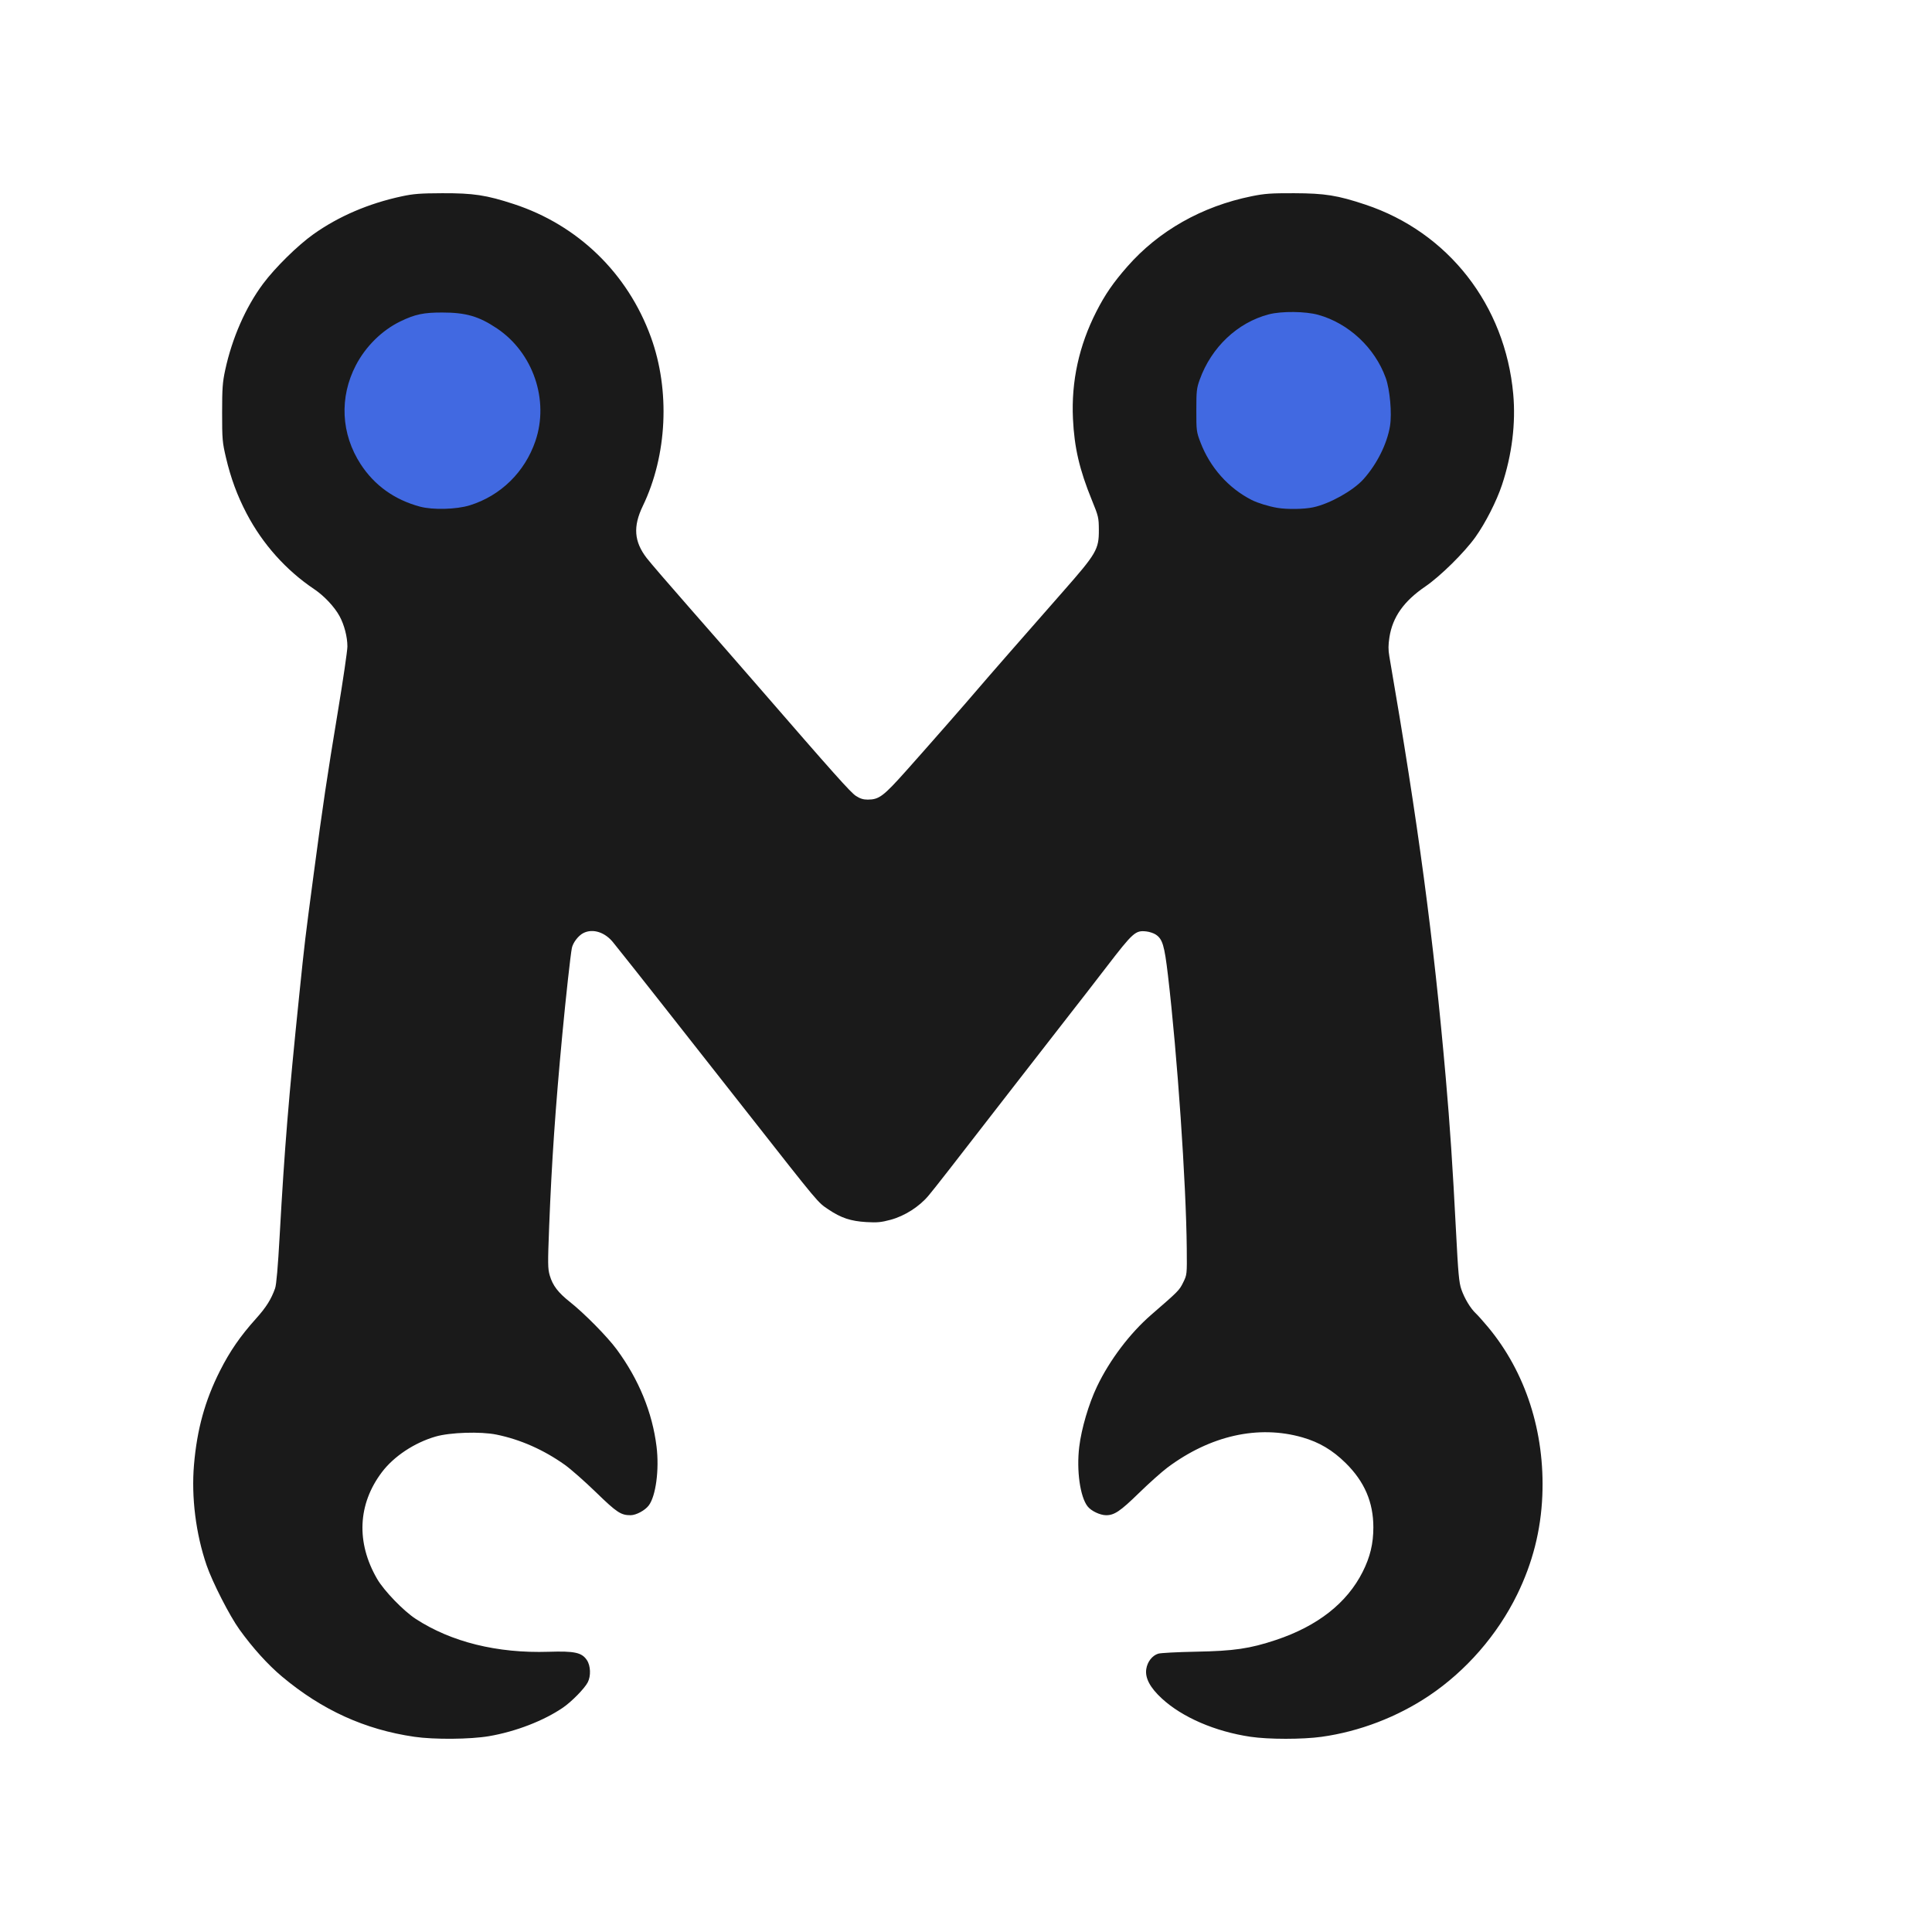
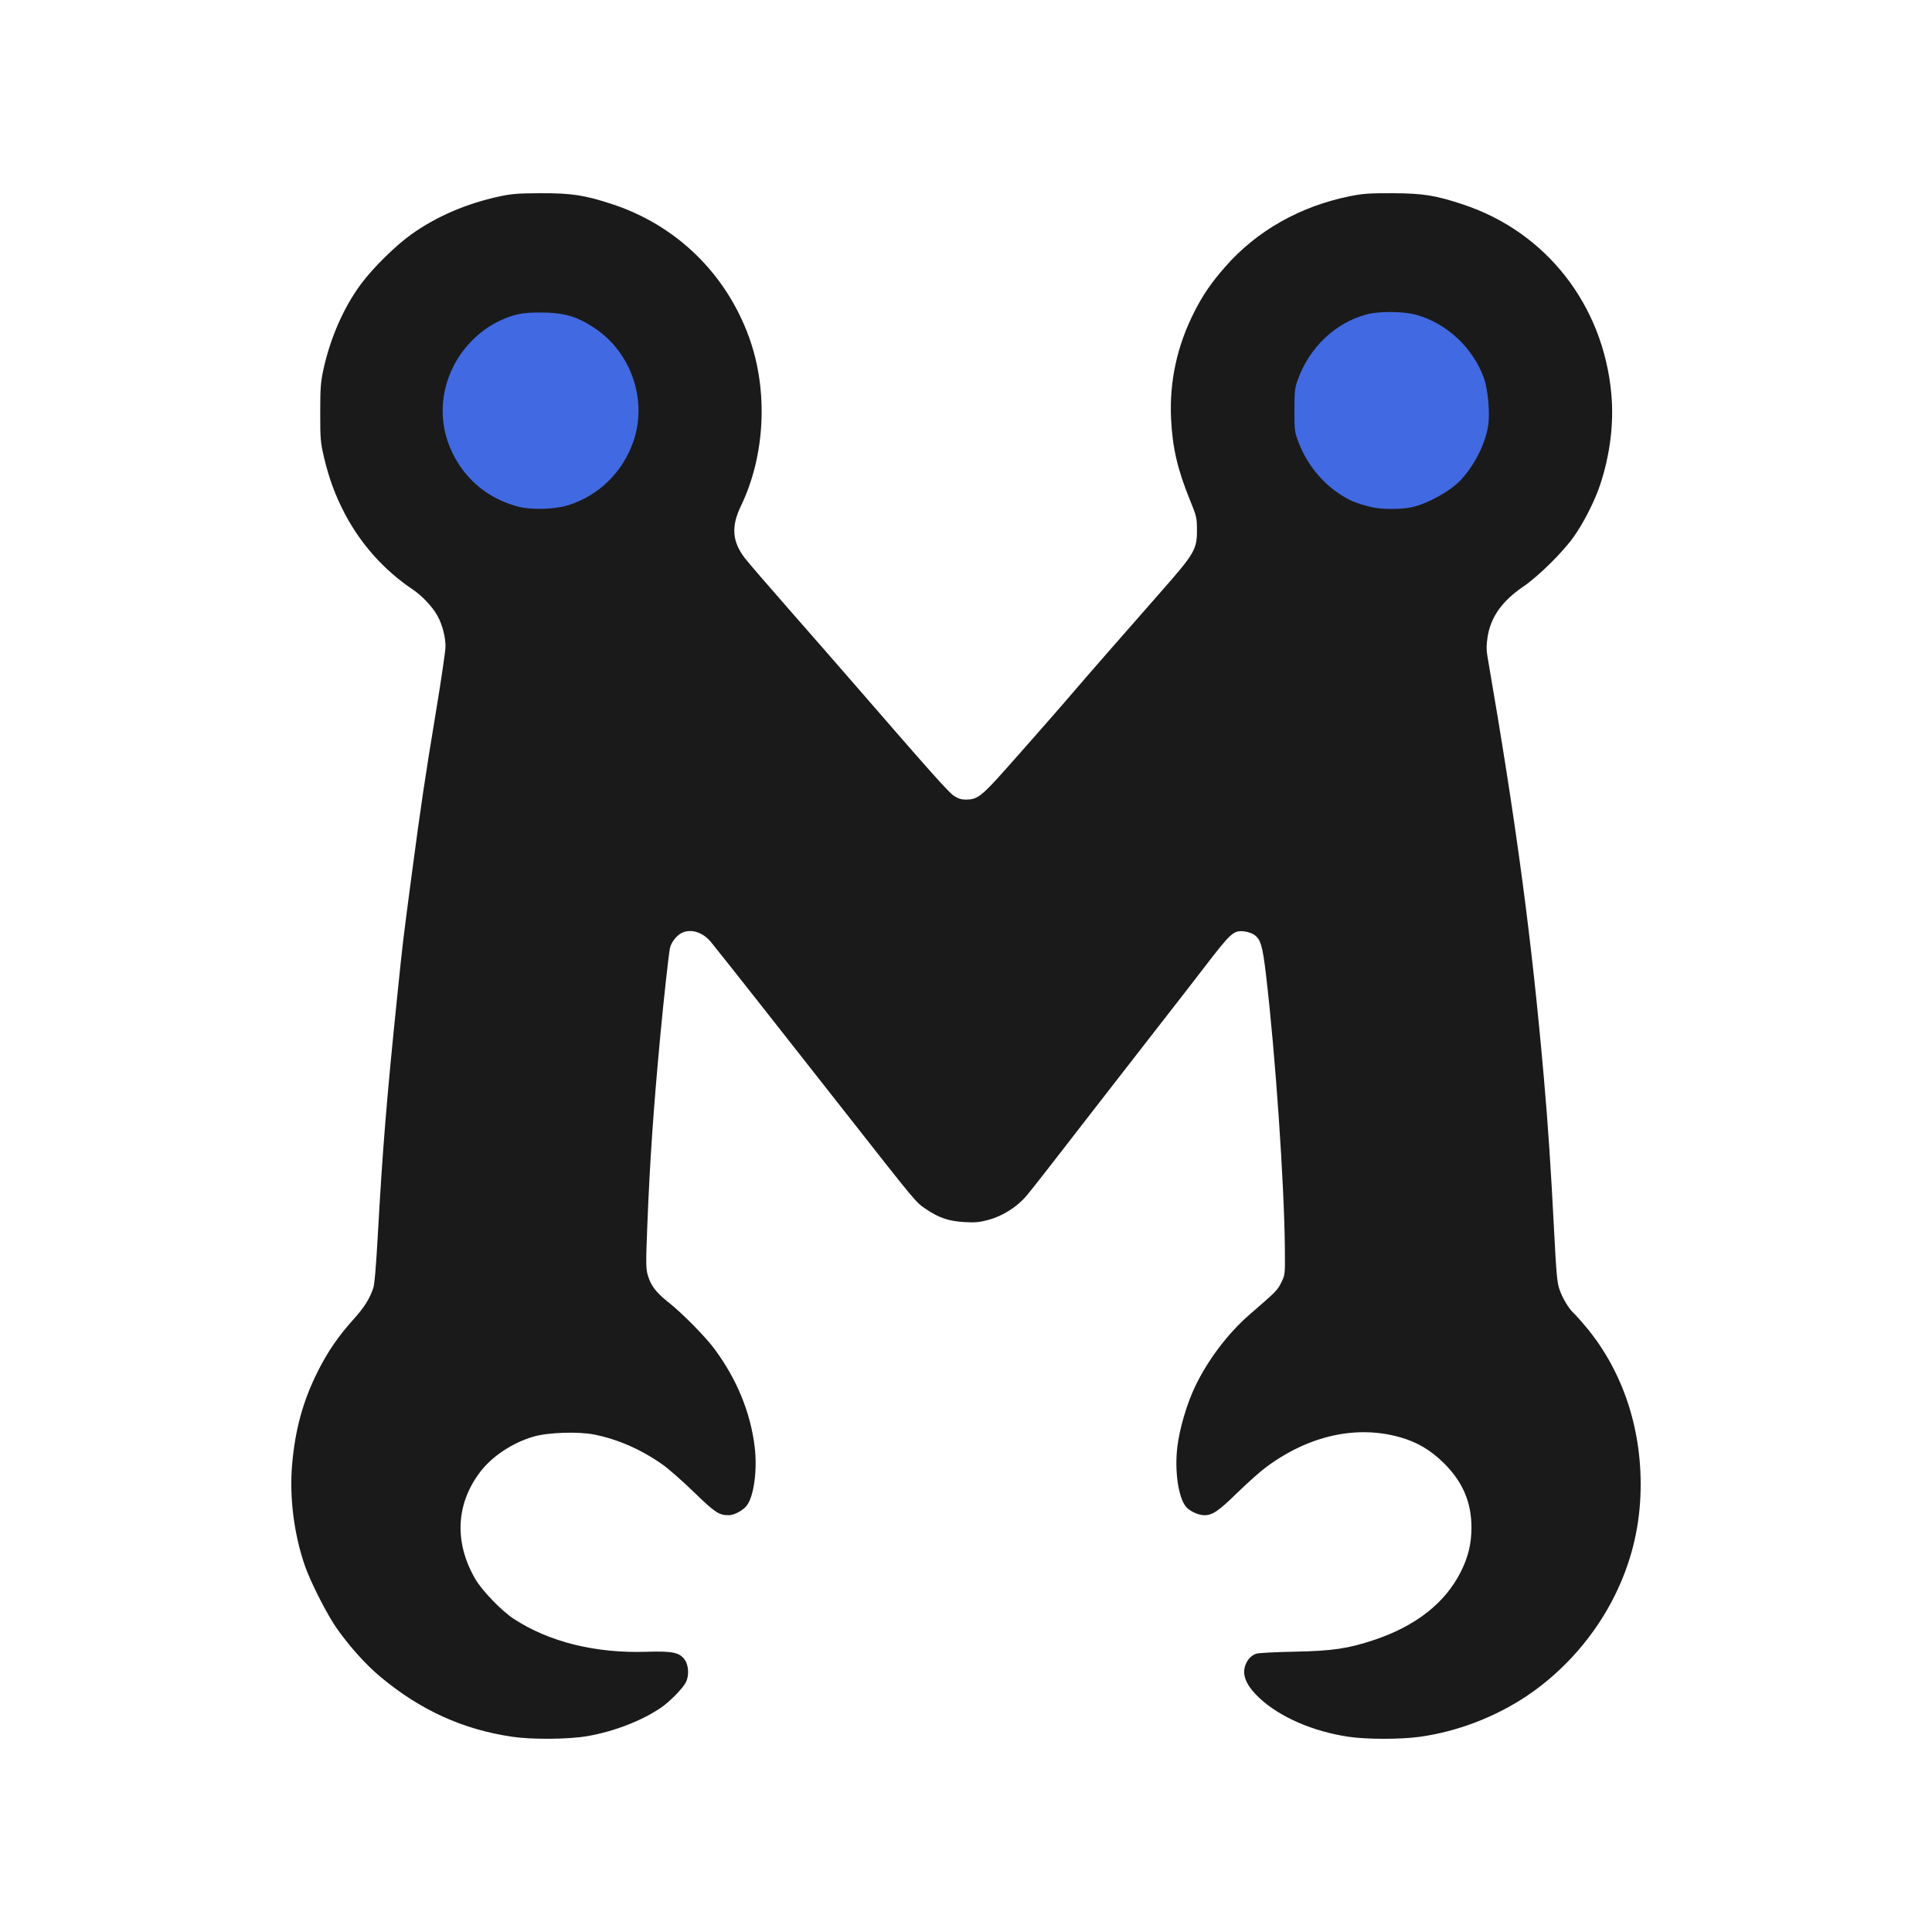
<svg xmlns="http://www.w3.org/2000/svg" width="301.728mm" height="301.728mm" viewBox="0 0 301.728 301.728" version="1.1" id="svg1" xml:space="preserve">
  <rect id="mandible-icon-background" width="100%" height="100%" fill="#ffffff" />
-   <g id="mandible-icon-content" transform="translate(30.1728,30.1728) scale(0.8)">
+   <g id="mandible-icon-content" transform="translate(45.49463,30.1728) scale(0.8)">
    <g id="layer1" transform="translate(28.48348,4.397833)">
      <path style="fill:#1a1a1a" d="m 14.666,296.933 c -9.641,-1.406 -17.987,-5.203 -25.788,-11.732 -2.772,-2.32 -5.749,-5.611 -8.353,-9.235 -1.912,-2.661 -5.258,-9.21 -6.39,-12.509 -2.106,-6.135 -3.004,-13.289 -2.463,-19.625 0.59,-6.913 2.144,-12.538 5.062,-18.322 1.93,-3.826 3.995,-6.82 7.026,-10.186 1.988,-2.207 2.987,-3.791 3.744,-5.934 0.254,-0.717 0.553,-4.169 0.896,-10.338 0.942,-16.933 1.744,-26.776 3.838,-47.096 1.075,-10.431 1.069,-10.378 2.797,-23.416 1.784,-13.457 2.589,-18.869 4.744,-31.875 1.012,-6.108 1.84,-11.768 1.84,-12.578 0,-1.866 -0.606,-4.21 -1.53,-5.913 C -0.894,76.364 -2.914,74.21 -4.845,72.913 -10.357,69.213 -14.918,64.115 -18.042,58.161 c -1.842,-3.51 -3.106,-6.935 -4.054,-10.98 -0.692,-2.952 -0.744,-3.565 -0.742,-8.731 0.002,-4.777 0.086,-5.946 0.602,-8.334 1.347,-6.236 3.991,-12.261 7.38,-16.816 2.352,-3.162 6.776,-7.515 9.861,-9.704 4.919,-3.49 10.761,-5.995 17.207,-7.379 2.308,-0.495 3.623,-0.597 7.927,-0.612 6.08,-0.021 8.59,0.359 13.945,2.11 12.534,4.098 22.239,13.502 26.769,25.939 3.802,10.438 3.201,23.119 -1.565,33.009 -1.934,4.013 -1.714,6.946 0.76,10.165 0.678,0.883 4.513,5.336 8.52,9.897 4.008,4.561 9.971,11.388 13.251,15.171 14.735,16.995 18.027,20.684 19.069,21.365 0.808,0.528 1.443,0.726 2.316,0.722 2.219,-0.011 3.033,-0.625 7.575,-5.713 4.174,-4.676 11.95,-13.548 14.001,-15.974 1.408,-1.666 9.885,-11.366 16.533,-18.92 6.548,-7.44 7.021,-8.253 7.002,-12.039 -0.012,-2.401 -0.073,-2.662 -1.363,-5.821 -2.425,-5.943 -3.425,-10.248 -3.692,-15.894 -0.344,-7.291 1.181,-14.27 4.57,-20.915 1.703,-3.339 3.277,-5.627 6.035,-8.773 6.128,-6.991 14.579,-11.774 24.272,-13.738 2.56,-0.519 3.773,-0.605 8.29,-0.591 6.019,0.019 8.472,0.411 13.918,2.224 16.188,5.389 27.292,19.616 28.865,36.983 0.517,5.706 -0.248,11.879 -2.199,17.744 -1.053,3.166 -3.215,7.414 -5.175,10.167 -2.133,2.996 -6.865,7.666 -9.79,9.659 -4.203,2.865 -6.392,5.964 -7.007,9.923 -0.23,1.479 -0.235,2.433 -0.021,3.677 5.668,32.85 8.621,54.916 11.026,82.377 0.814,9.299 1.338,17.135 1.989,29.766 0.436,8.463 0.591,10.152 1.056,11.488 0.616,1.77 1.785,3.708 2.814,4.667 0.382,0.355 1.44,1.539 2.351,2.631 7.368,8.822 11.152,20.54 10.636,32.941 -0.283,6.814 -1.897,13.152 -4.924,19.333 -3.851,7.866 -9.972,14.893 -17.188,19.733 -6.21,4.166 -13.605,6.996 -20.953,8.021 -3.756,0.524 -10.369,0.521 -13.915,-0.005 -6.896,-1.024 -13.317,-3.798 -17.301,-7.474 -2.305,-2.126 -3.298,-4.003 -3.038,-5.739 0.214,-1.424 1.162,-2.645 2.338,-3.01 0.468,-0.145 3.768,-0.318 7.334,-0.385 7.461,-0.139 10.548,-0.591 15.646,-2.29 8.141,-2.715 13.872,-7.217 16.93,-13.3 1.459,-2.901 2.085,-5.507 2.085,-8.68 0,-4.914 -1.728,-8.932 -5.401,-12.555 -2.555,-2.52 -5.152,-4.063 -8.427,-5.006 -8.609,-2.478 -17.99,-0.381 -26.389,5.9 -1.091,0.816 -3.6,3.06 -5.575,4.985 -3.623,3.533 -4.781,4.312 -6.388,4.302 -1.18,-0.008 -2.903,-0.829 -3.602,-1.717 -1.468,-1.867 -2.192,-7.016 -1.635,-11.638 0.427,-3.547 1.852,-8.385 3.467,-11.767 2.465,-5.164 6.423,-10.398 10.603,-14.021 5.315,-4.606 5.469,-4.762 6.22,-6.292 0.748,-1.523 0.748,-1.523 0.699,-6.682 -0.122,-12.749 -1.843,-37.731 -3.668,-53.256 -0.694,-5.901 -1.058,-7.112 -2.401,-7.992 -0.399,-0.261 -1.213,-0.53 -1.809,-0.597 -2.142,-0.241 -2.566,0.136 -7.829,6.981 -2.67,3.472 -5.702,7.385 -6.739,8.695 -1.036,1.31 -6.036,7.739 -11.11,14.287 -13.225,17.067 -15.448,19.918 -16.846,21.597 -1.792,2.153 -4.654,3.983 -7.39,4.724 -1.851,0.501 -2.634,0.576 -4.732,0.455 -3.074,-0.179 -4.95,-0.802 -7.439,-2.473 -2.101,-1.409 -1.682,-0.909 -15.586,-18.614 -13.162,-16.759 -23.504,-29.883 -24.575,-31.186 -0.523,-0.635 -1.319,-1.634 -1.77,-2.218 -1.618,-2.098 -4.055,-2.886 -5.927,-1.918 -0.963,0.498 -2.011,1.873 -2.218,2.911 -0.264,1.321 -1.181,9.641 -1.868,16.933 -1.348,14.314 -2.071,24.865 -2.558,37.306 -0.29,7.411 -0.279,8.344 0.111,9.674 0.578,1.97 1.615,3.333 3.936,5.174 2.84,2.252 7.322,6.799 9.145,9.278 4.31,5.86 6.945,12.29 7.766,18.95 0.554,4.5 -0.134,9.683 -1.53,11.513 -0.736,0.965 -2.45,1.885 -3.525,1.892 -1.891,0.012 -2.695,-0.519 -6.743,-4.452 -2.193,-2.131 -4.942,-4.554 -6.108,-5.383 -4.129,-2.937 -8.681,-4.95 -13.343,-5.9 -3.105,-0.633 -9.061,-0.44 -11.899,0.385 -4.126,1.2 -8.127,3.855 -10.462,6.941 -4.725,6.245 -5.06,13.745 -0.933,20.852 1.332,2.294 5.129,6.229 7.507,7.782 6.942,4.531 15.944,6.761 25.987,6.436 5.062,-0.163 6.459,0.142 7.454,1.63 0.731,1.093 0.808,3.093 0.168,4.332 -0.626,1.211 -3.166,3.8 -4.858,4.952 -3.771,2.568 -9.227,4.672 -14.407,5.558 -3.684,0.63 -10.723,0.688 -14.614,0.12 z M 25.827,55.658 c 3.08,-1.035 4.759,-2.087 7.167,-4.49 2.366,-2.361 3.678,-4.471 4.699,-7.56 2.381,-7.198 -0.202,-15.691 -6.144,-20.199 -2.013,-1.527 -3.096,-2.126 -5.376,-2.974 -1.611,-0.599 -2.486,-0.739 -5.257,-0.841 -2.84,-0.105 -3.627,-0.039 -5.412,0.45 -2.919,0.801 -5.502,2.236 -7.644,4.249 -6.129,5.757 -7.816,14.556 -4.185,21.828 2.829,5.666 7.74,9.285 13.951,10.279 0.437,0.07 1.984,0.091 3.44,0.048 2.015,-0.061 3.15,-0.249 4.763,-0.791 z m 164.306,0.522 c 2.422,-0.502 6.277,-2.457 8.165,-4.139 2.693,-2.401 4.76,-5.775 5.752,-9.392 0.48,-1.749 0.543,-2.537 0.433,-5.374 -0.106,-2.715 -0.261,-3.7 -0.849,-5.38 -0.96,-2.743 -2.807,-5.499 -5.112,-7.631 -3.45,-3.19 -7.394,-4.741 -12.104,-4.76 -1.495,-0.006 -3.425,0.168 -4.415,0.397 -6.474,1.501 -11.801,6.748 -13.596,13.388 -0.627,2.319 -0.634,6.933 -0.015,9.26 0.773,2.903 2.422,5.886 4.461,8.07 1.887,2.021 4.657,3.942 6.828,4.737 3.251,1.19 7.187,1.5 10.451,0.823 z" id="path7" />
      <path style="fill:#4169e1;stroke-width:6.706;stroke:#4169e1;stroke-opacity:1;fill-opacity:1" d="m 168.115,228.001 c -17.904,-4.847 -31.948,-14.877 -41.658,-29.751 -13.943,-21.358 -15.22,-47.149 -3.455,-69.763 6.922,-13.306 18.456,-24.671 31.362,-30.905 10.343,-4.996 16.1,-6.209 29.404,-6.193 16.858,0.019 25.723,2.59 38.506,11.167 25.412,17.05 36.833,50.442 27.07,79.146 -7.451,21.907 -24.438,38.59 -46.187,45.364 -9.313,2.9 -26.124,3.349 -35.043,0.934 z" id="path4" transform="matrix(0.2645833,0,0,0.2645833,-28.48348,-4.397833)" />
      <path style="fill:#4169e1;stroke-width:6.706;stroke:#4169e1;stroke-opacity:1;fill-opacity:1" d="m 800.505,228.865 c -6.046,-1.02 -13.916,-3.428 -18.01,-5.509 -16.41,-8.343 -29.401,-22.964 -36.171,-40.709 -2.79,-7.314 -2.836,-7.679 -2.824,-22.516 0.012,-13.966 0.183,-15.554 2.307,-21.46 8.211,-22.835 26.653,-40.291 48.638,-46.037 8.833,-2.309 25.986,-2.127 34.873,0.369 21.317,5.987 39.7,23.184 47.38,44.323 2.934,8.077 4.458,25.273 3.014,34.016 -2.048,12.403 -9.195,26.711 -18.641,37.317 -7.126,8.002 -23.887,17.383 -35.432,19.83 -6.322,1.34 -18.357,1.52 -25.135,0.376 z" id="path5" transform="matrix(0.2645833,0,0,0.2645833,-28.48348,-4.397833)" />
    </g>
  </g>
</svg>
